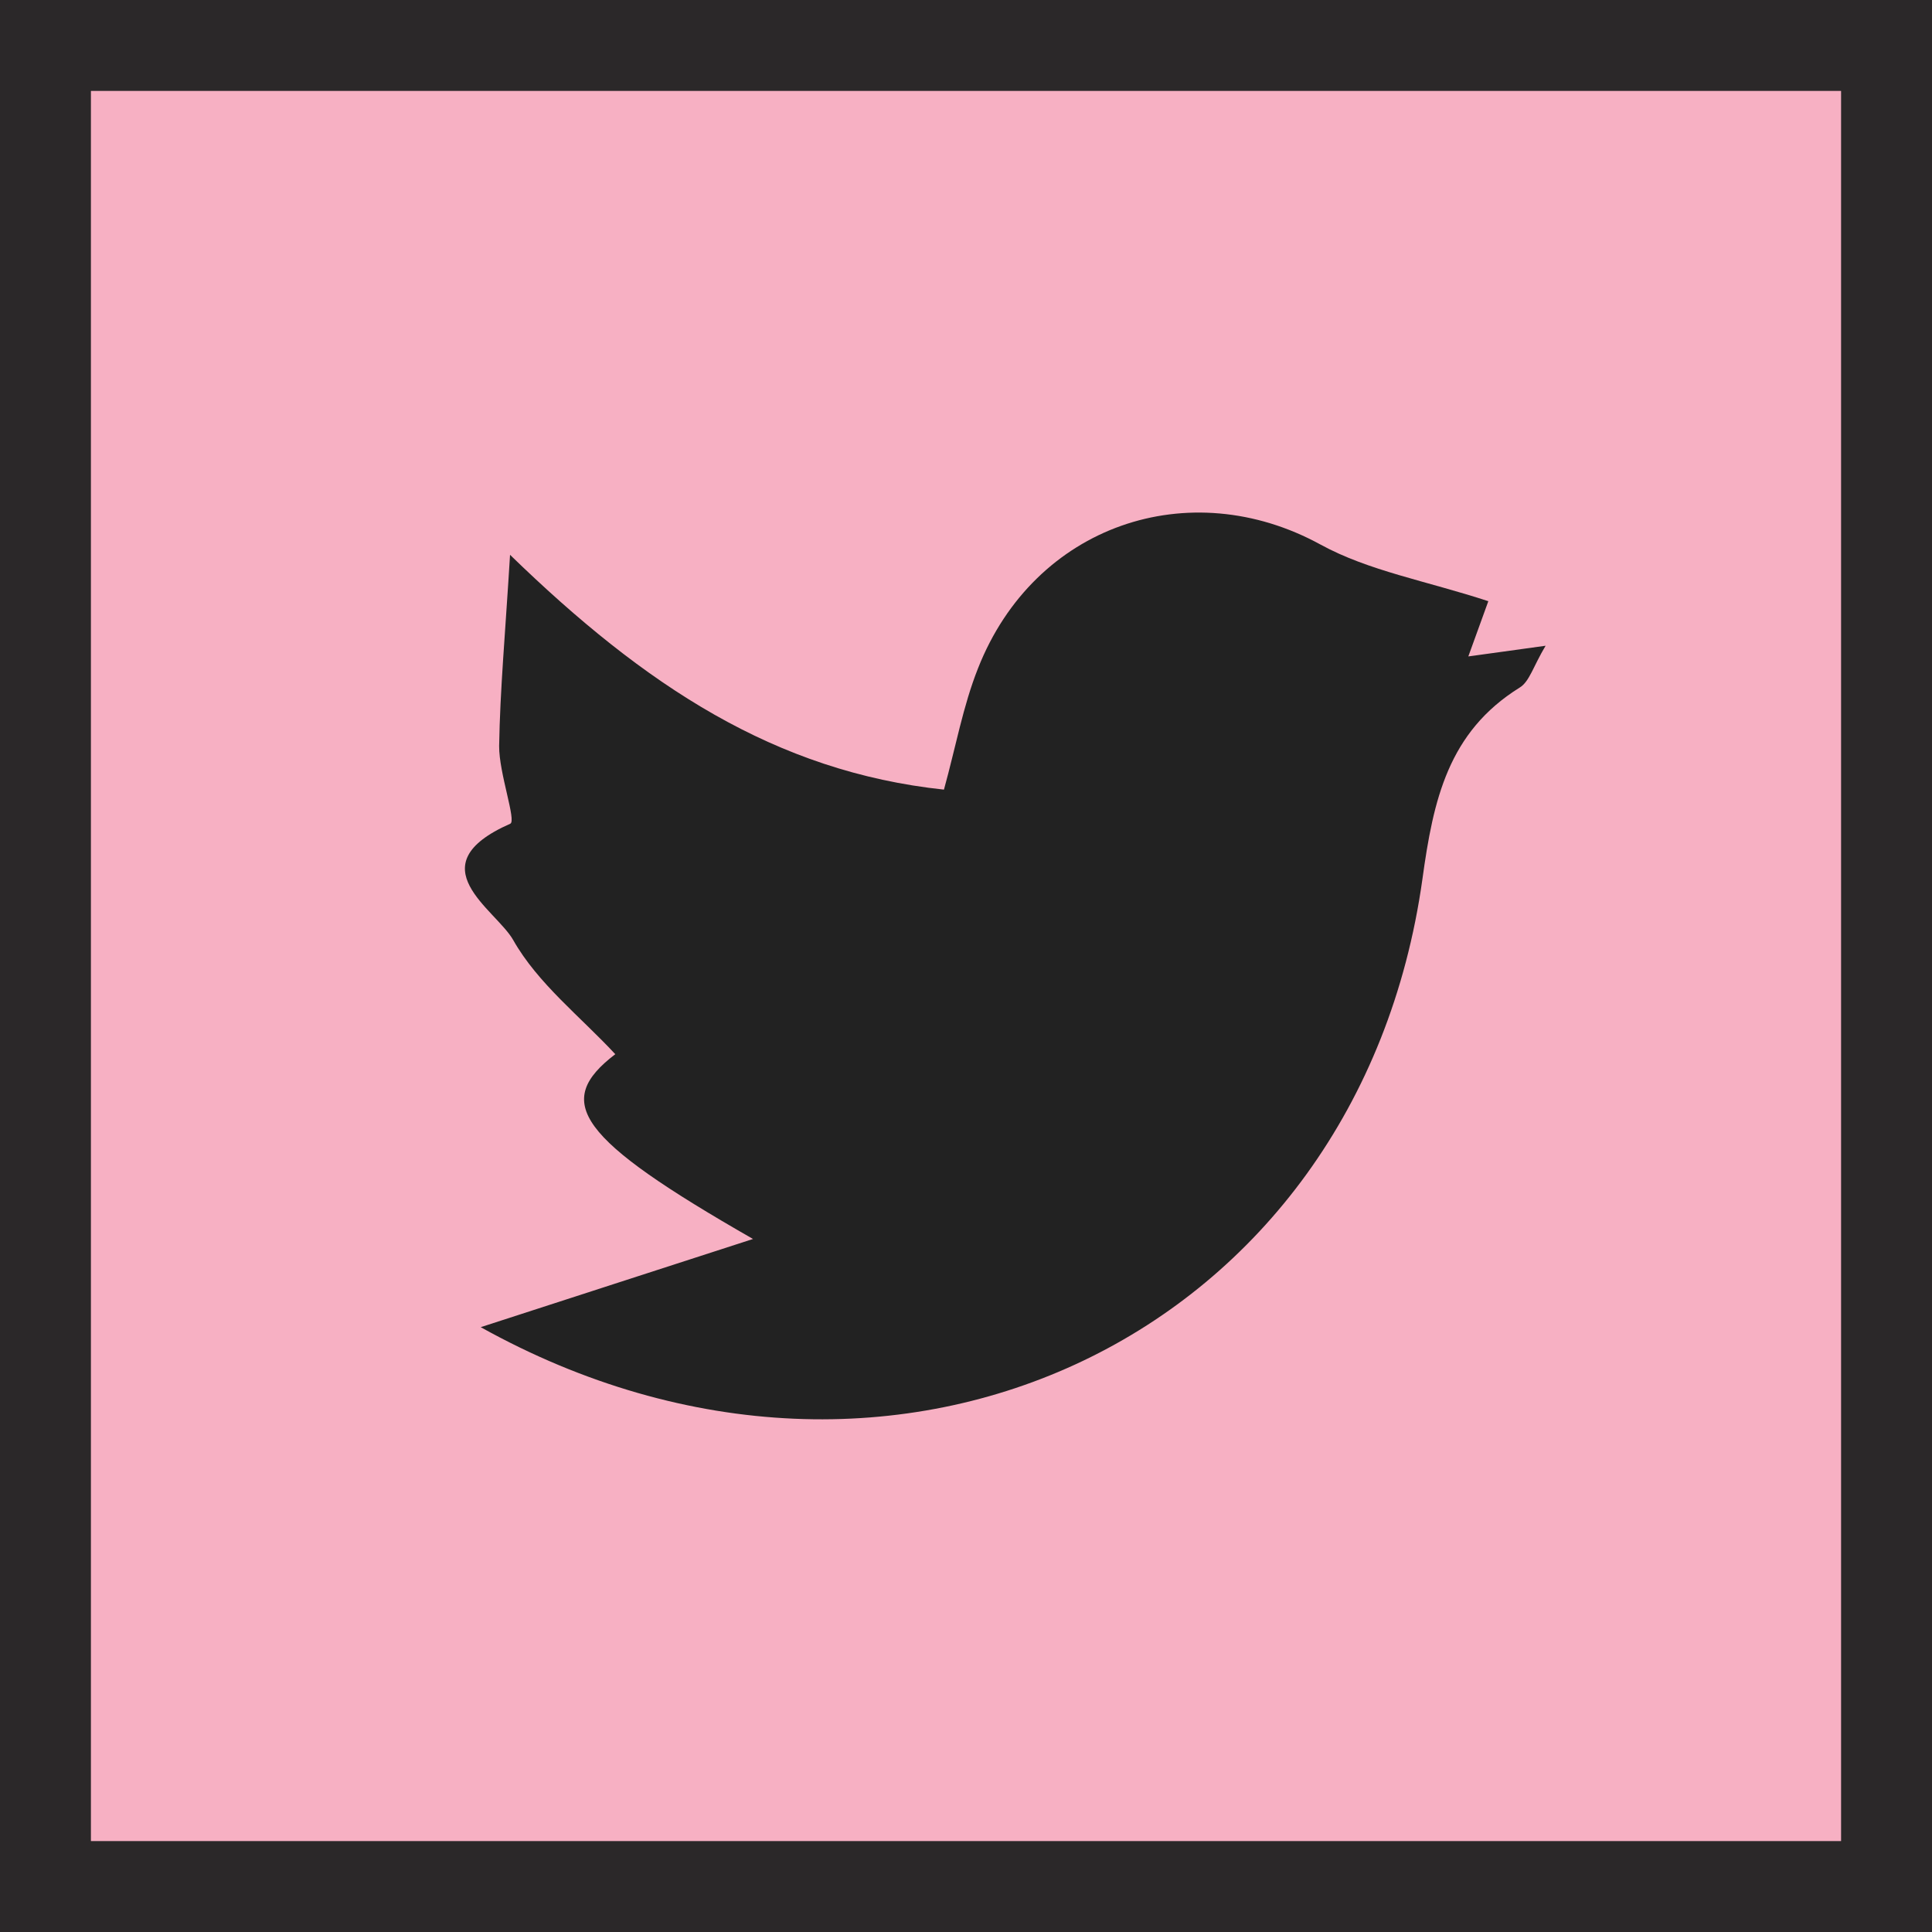
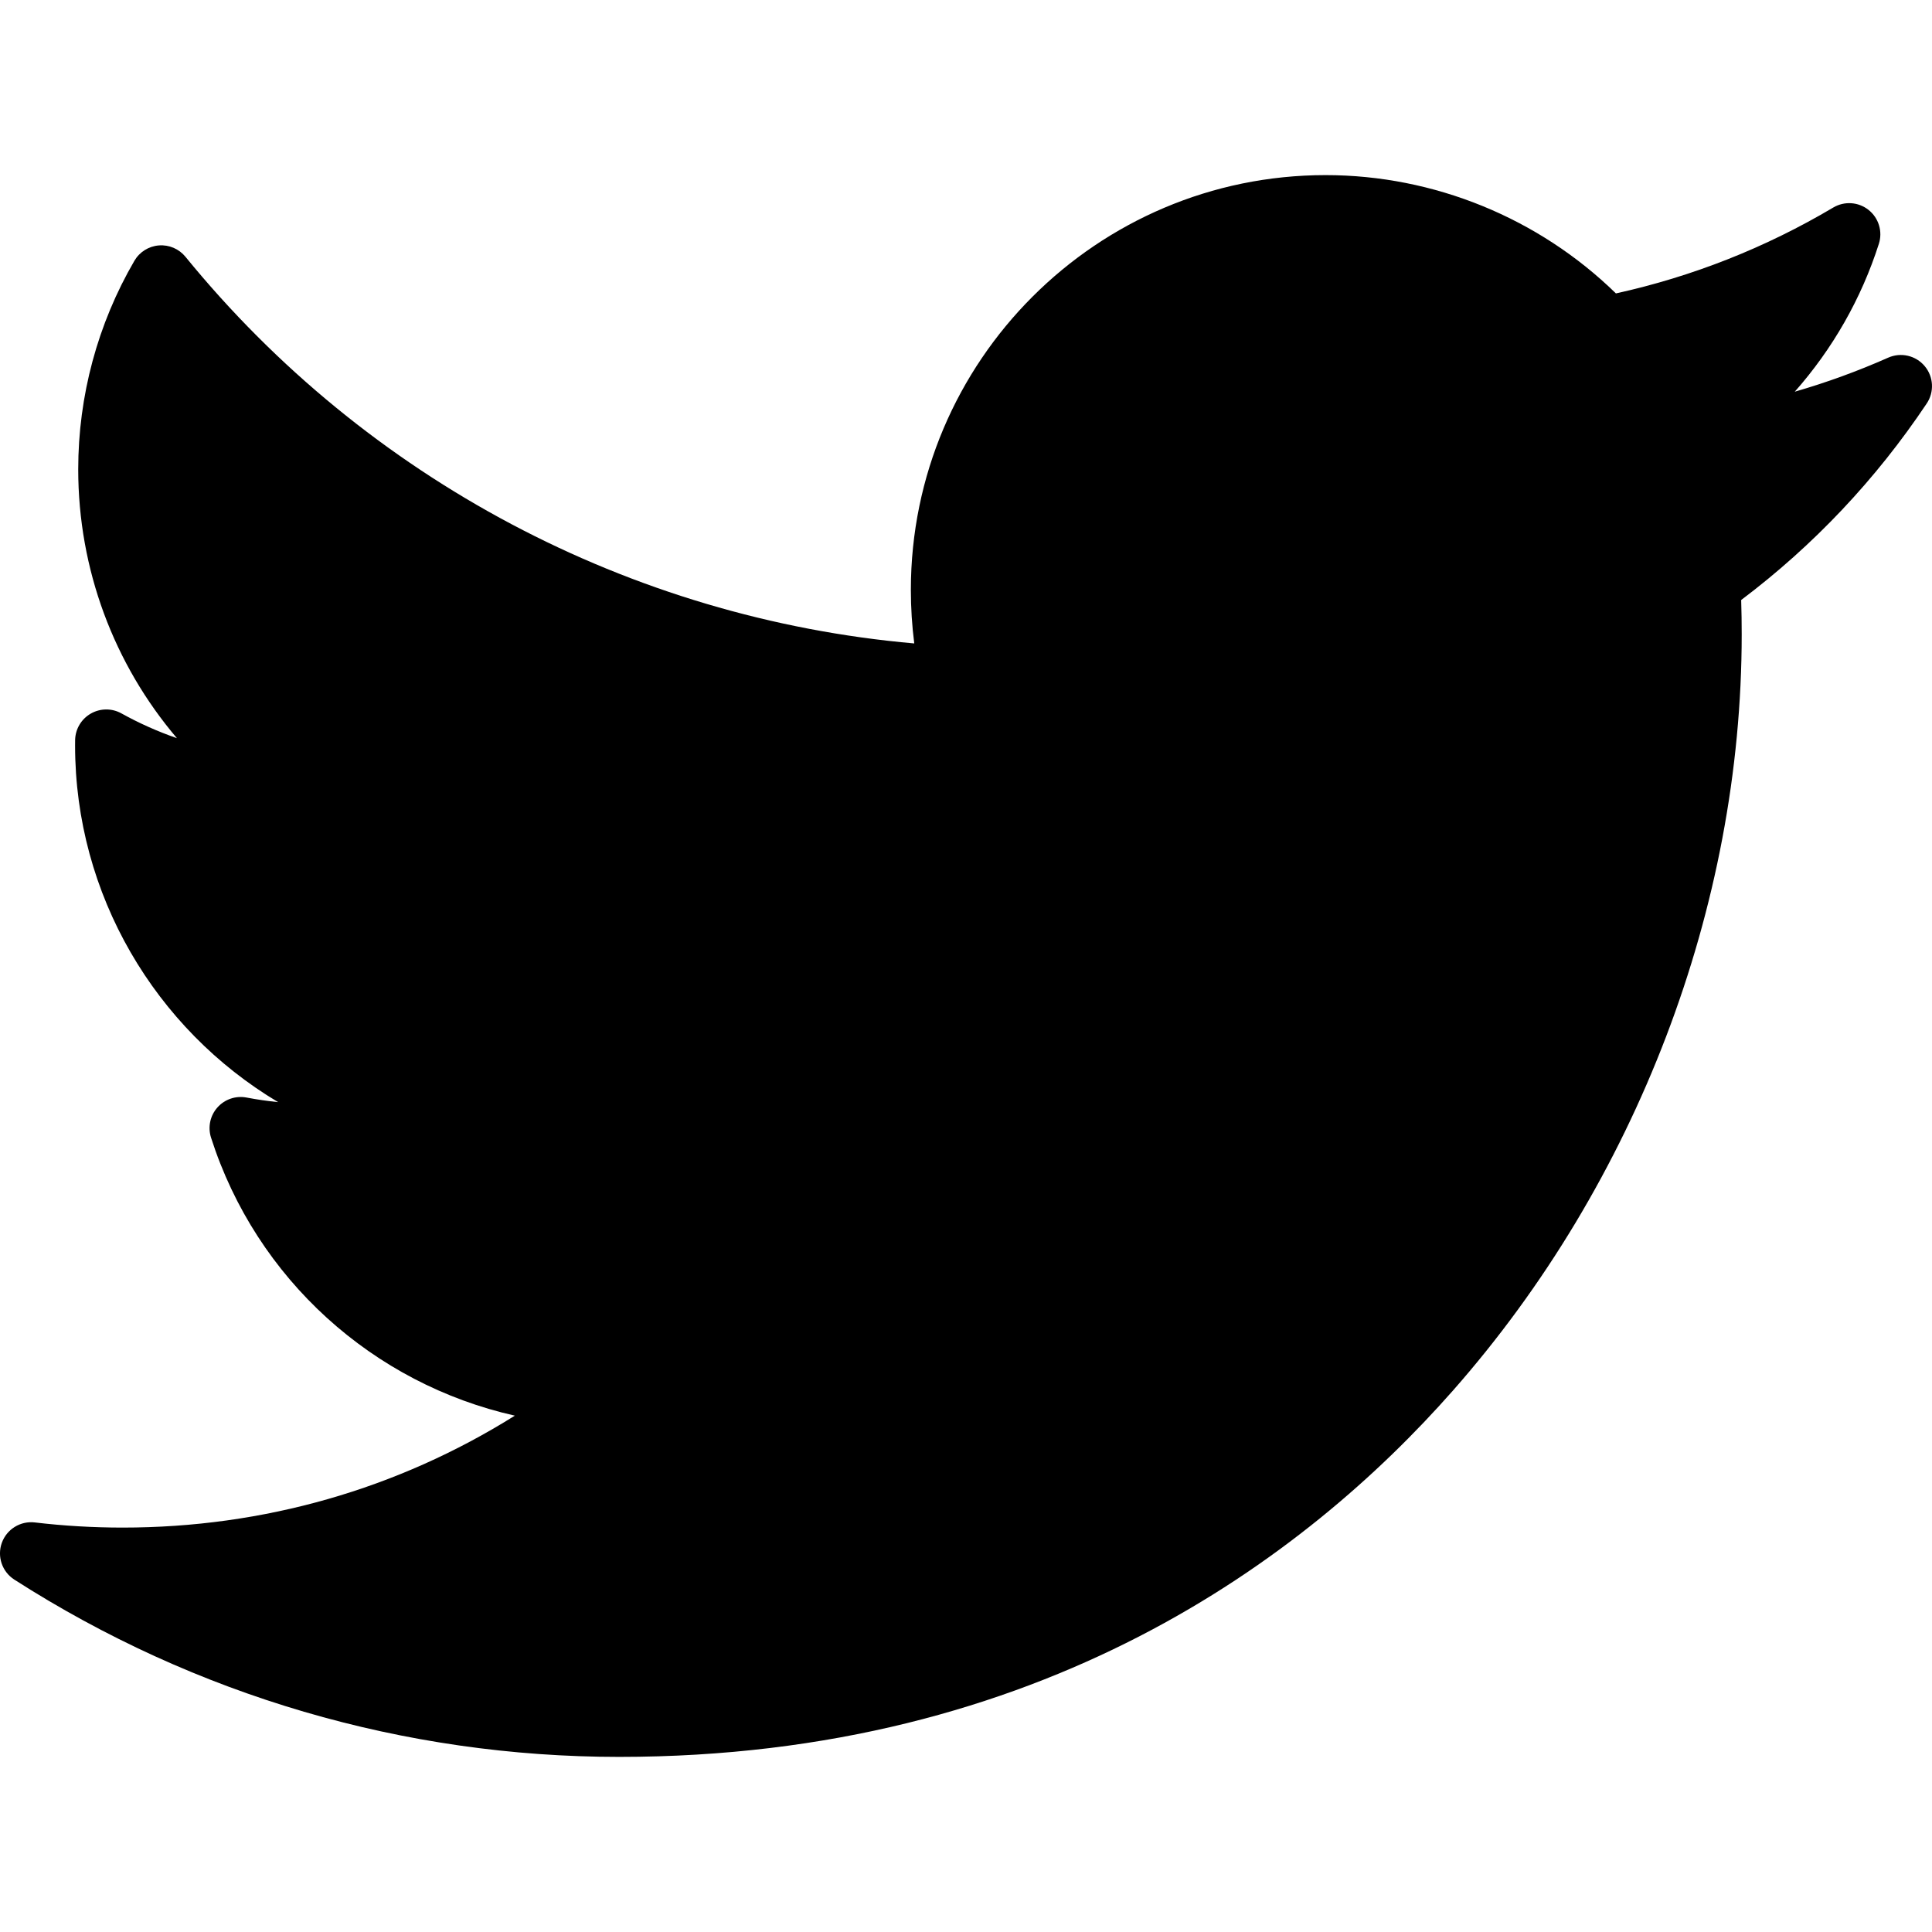
- <svg xmlns="http://www.w3.org/2000/svg" version="1.1" id="Layer_1" x="0px" y="0px" viewBox="0 0 85 85" style="enable-background:new 0 0 85 85;" xml:space="preserve">
-   <style type="text/css">
- 	.st0{fill:#F7B0C3;stroke:#2B2829;stroke-width:4;stroke-miterlimit:10;enable-background:new    ;}
- 	.st1{fill:#222222;}
- </style>
-   <rect x="2" y="2" class="st0" width="81" height="81" />
-   <path class="st1" d="M22.44,24.41c5.93,5.76,11.67,9.54,19.09,10.33c0.52-1.88,0.84-3.68,1.5-5.34c2.48-6.3,9.3-8.6,15.07-5.44  c2.12,1.16,4.63,1.59,7.38,2.49c0,0-0.4,1.11-0.88,2.43c1.06-0.15,2-0.27,3.4-0.47c-0.54,0.9-0.71,1.58-1.14,1.84  c-3.15,1.96-3.8,4.94-4.28,8.43c-2.81,20.06-23.18,29.87-41.43,19.71c3.94-1.28,7.63-2.47,11.98-3.88  c-7.74-4.43-8.81-6.03-6.06-8.13c-1.53-1.65-3.41-3.11-4.49-5.02c-0.76-1.35-4.3-3.28-0.13-5.12c0.28-0.12-0.5-2.23-0.49-3.42  C22,30.36,22.23,27.87,22.44,24.41z" />
+ <svg xmlns="http://www.w3.org/2000/svg" version="1.1" id="Layer_1" x="0px" y="0px" viewBox="0 0 310 310" style="enable-background:new 0 0 310 310;" xml:space="preserve">
+   <g id="XMLID_826_">
+     <path id="XMLID_827_" d="M302.973,57.388c-4.87,2.16-9.877,3.983-14.993,5.463c6.057-6.85,10.675-14.91,13.494-23.73   c0.632-1.977-0.023-4.141-1.648-5.434c-1.623-1.294-3.878-1.449-5.665-0.39c-10.865,6.444-22.587,11.075-34.878,13.783   c-12.381-12.098-29.197-18.983-46.581-18.983c-36.695,0-66.549,29.853-66.549,66.547c0,2.89,0.183,5.764,0.545,8.598   C101.163,99.244,58.83,76.863,29.76,41.204c-1.036-1.271-2.632-1.956-4.266-1.825c-1.635,0.128-3.104,1.05-3.93,2.467   c-5.896,10.117-9.013,21.688-9.013,33.461c0,16.035,5.725,31.249,15.838,43.137c-3.075-1.065-6.059-2.396-8.907-3.977   c-1.529-0.851-3.395-0.838-4.914,0.033c-1.52,0.871-2.473,2.473-2.513,4.224c-0.007,0.295-0.007,0.59-0.007,0.889   c0,23.935,12.882,45.484,32.577,57.229c-1.692-0.169-3.383-0.414-5.063-0.735c-1.732-0.331-3.513,0.276-4.681,1.597   c-1.17,1.32-1.557,3.16-1.018,4.84c7.29,22.76,26.059,39.501,48.749,44.605c-18.819,11.787-40.34,17.961-62.932,17.961   c-4.714,0-9.455-0.277-14.095-0.826c-2.305-0.274-4.509,1.087-5.294,3.279c-0.785,2.193,0.047,4.638,2.008,5.895   c29.023,18.609,62.582,28.445,97.047,28.445c67.754,0,110.139-31.95,133.764-58.753c29.46-33.421,46.356-77.658,46.356-121.367   c0-1.826-0.028-3.67-0.084-5.508c11.623-8.757,21.63-19.355,29.773-31.536c1.237-1.85,1.103-4.295-0.33-5.998   C307.394,57.037,305.009,56.486,302.973,57.388z" />
+   </g>
+   <g>
+ </g>
+   <g>
+ </g>
+   <g>
+ </g>
+   <g>
+ </g>
+   <g>
+ </g>
+   <g>
+ </g>
+   <g>
+ </g>
+   <g>
+ </g>
+   <g>
+ </g>
+   <g>
+ </g>
+   <g>
+ </g>
+   <g>
+ </g>
+   <g>
+ </g>
+   <g>
+ </g>
+   <g>
+ </g>
</svg>
